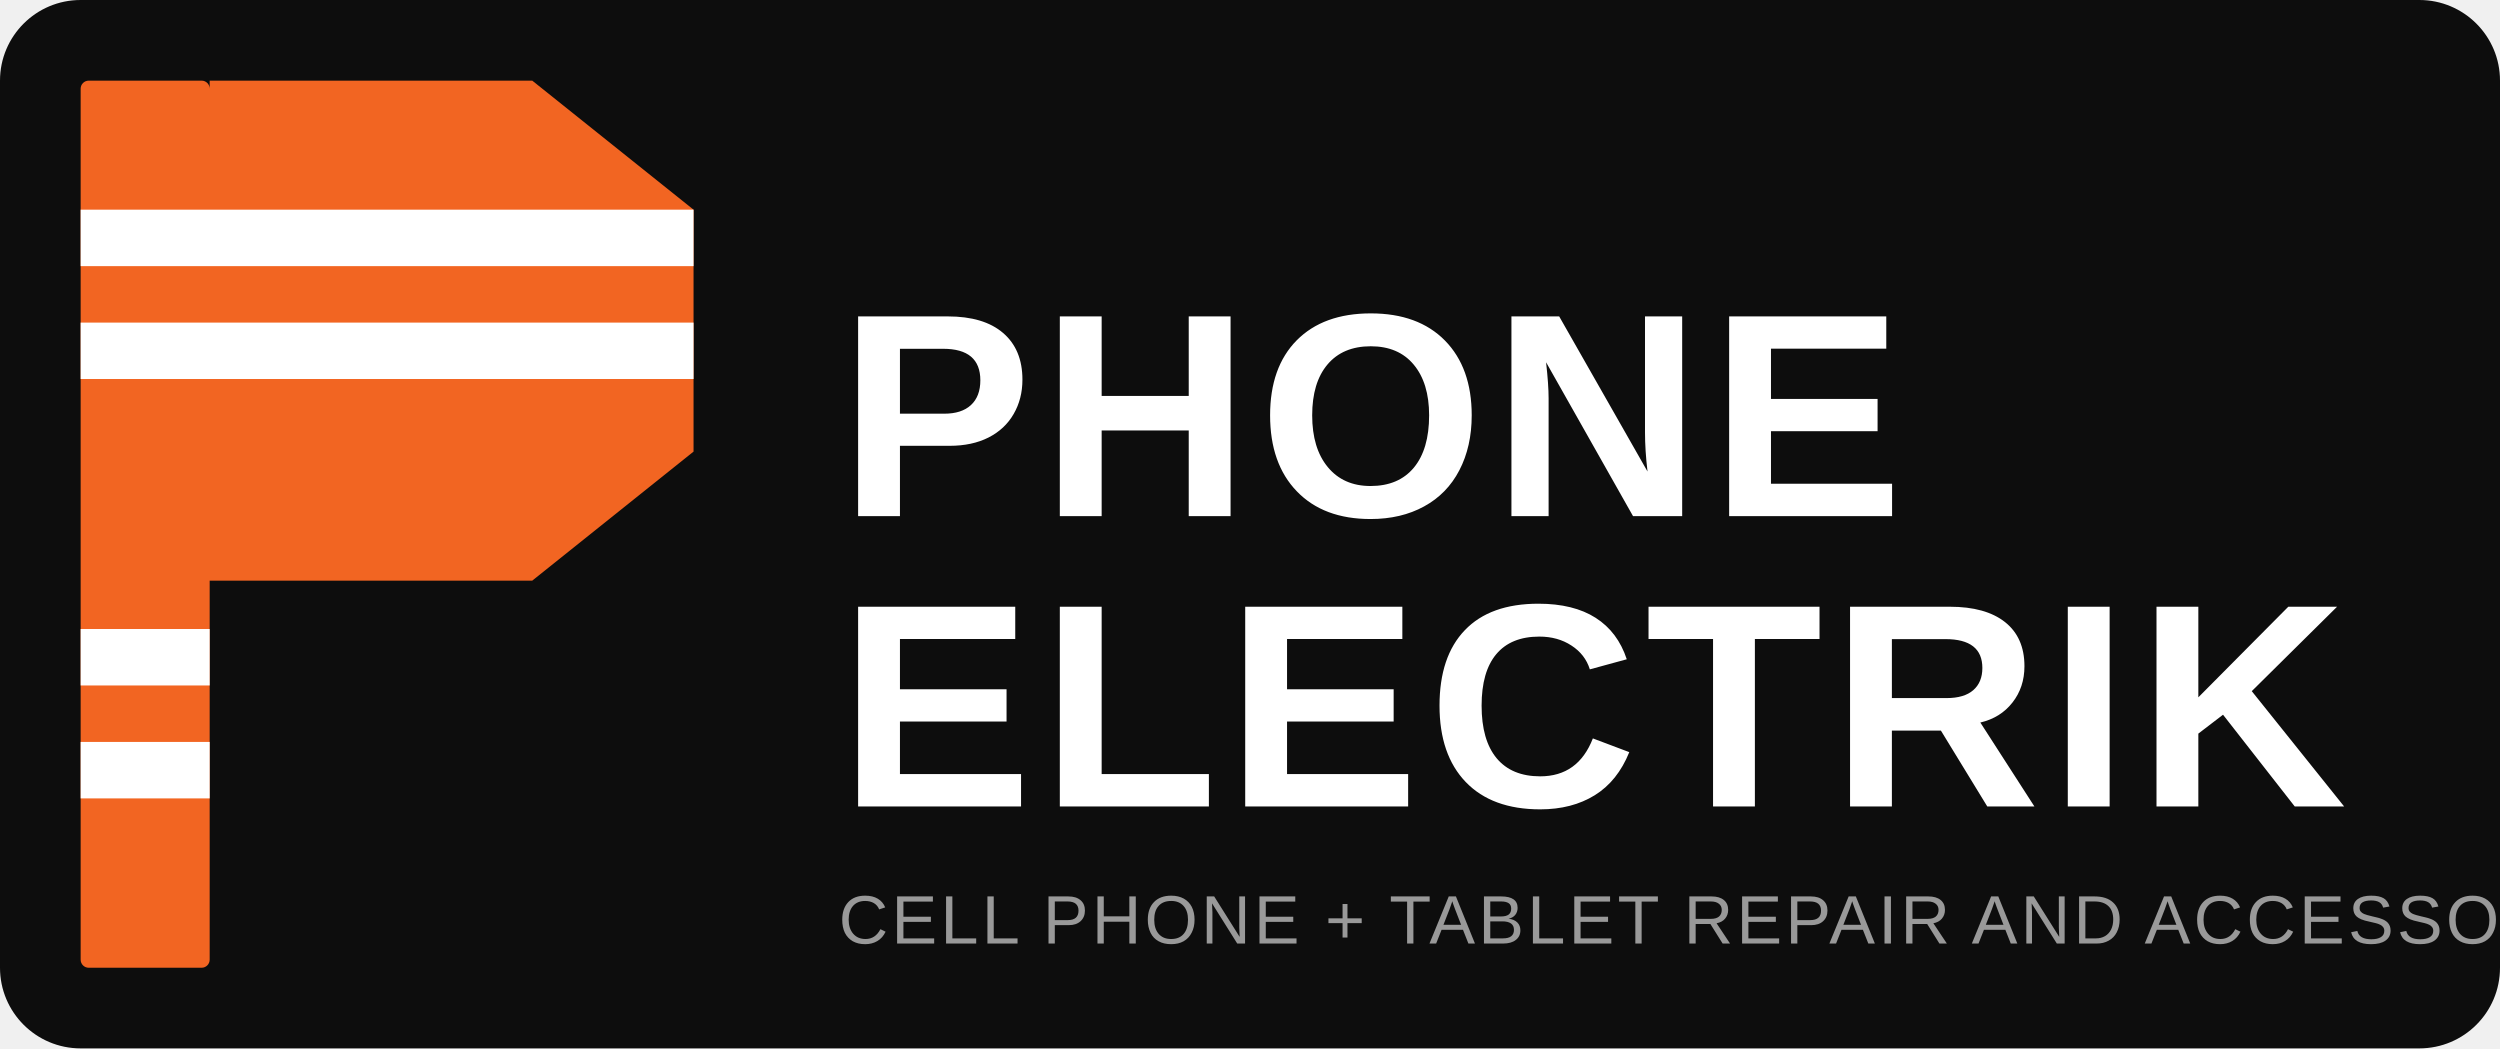
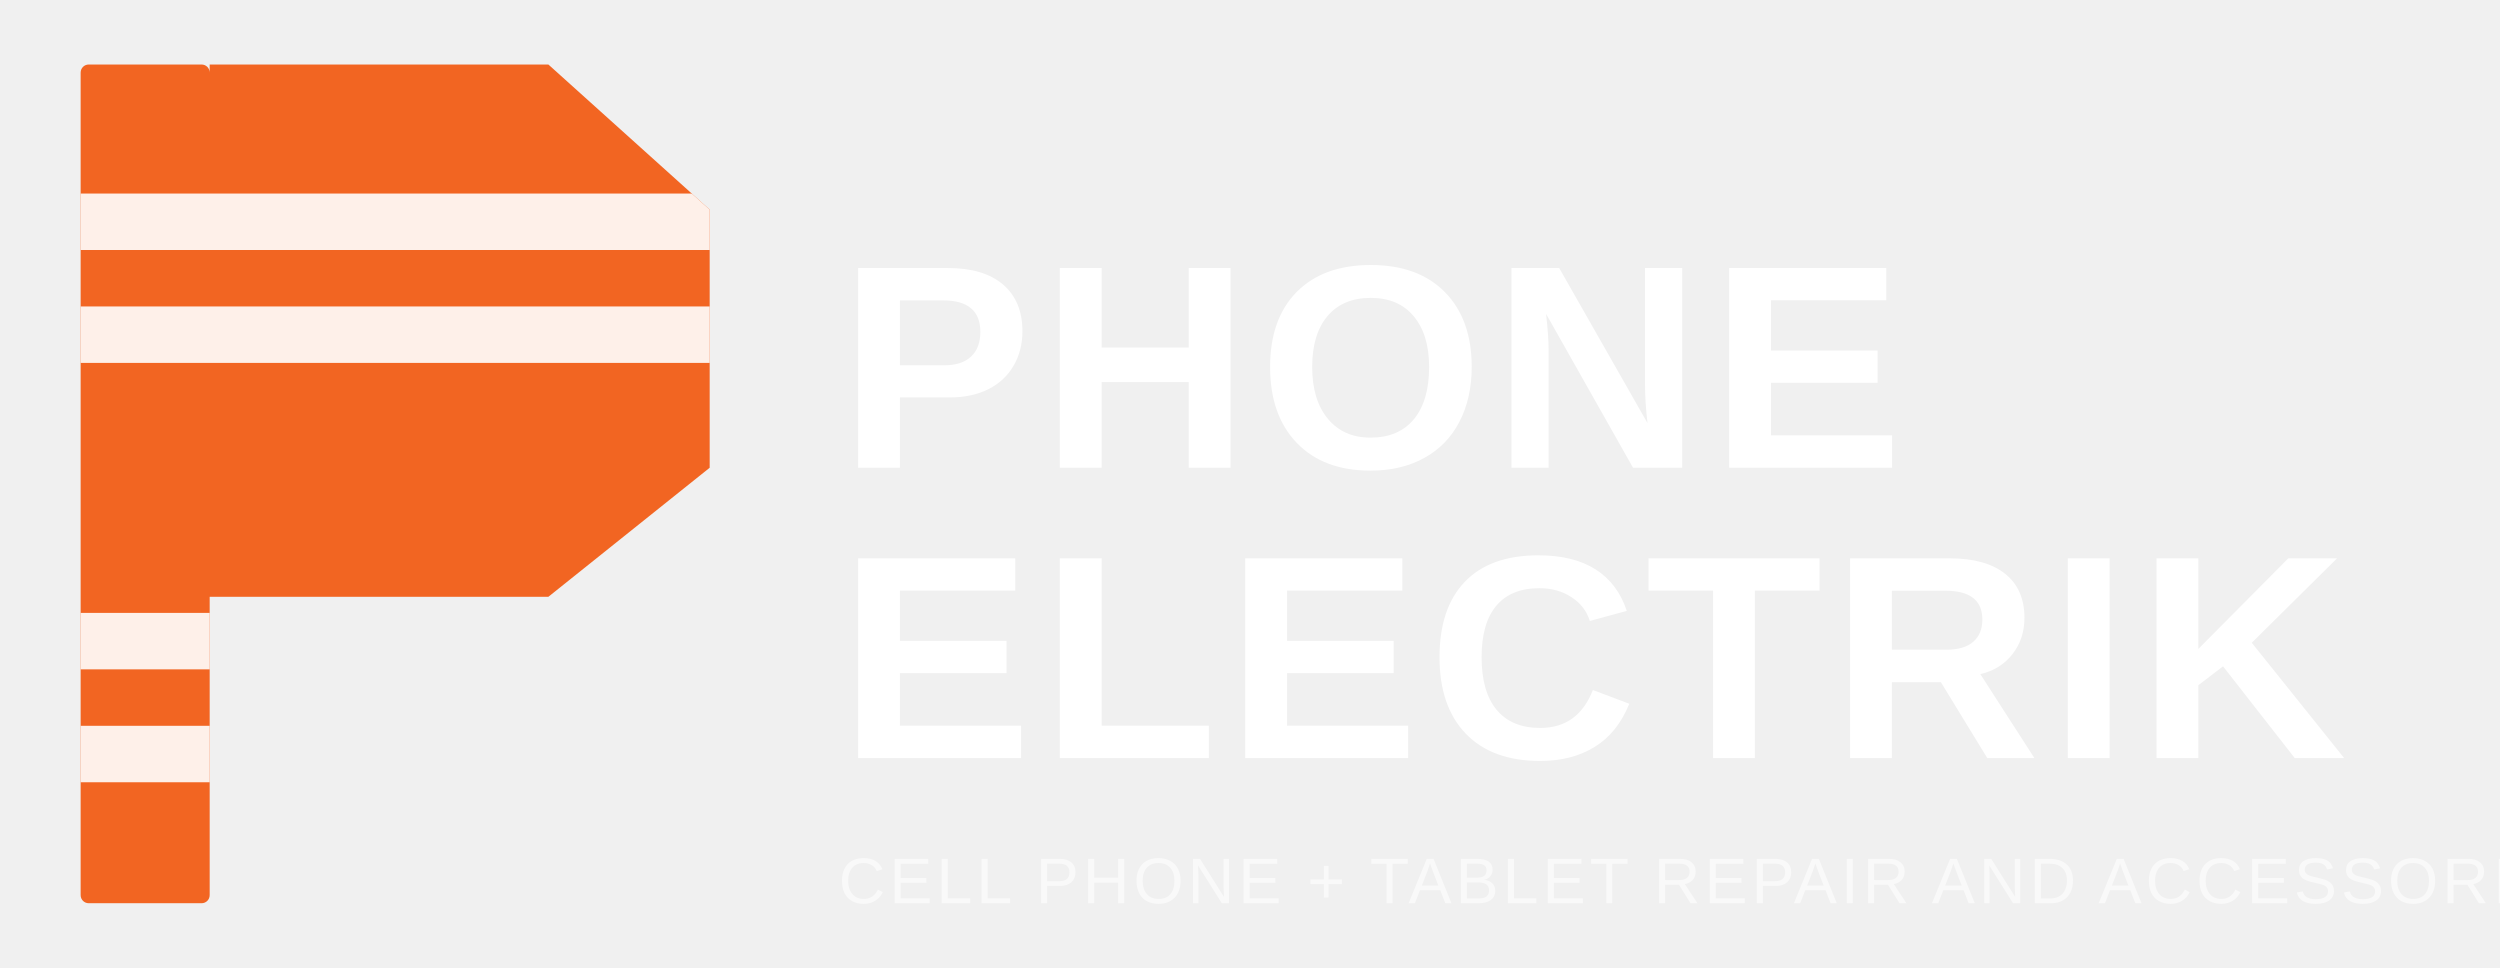
- <svg xmlns="http://www.w3.org/2000/svg" viewBox="0 0 310 130" width="310" height="130">
-   <rect width="310" height="130" fill="#0d0d0d" rx="10" />
+ <svg xmlns="http://www.w3.org/2000/svg" viewBox="0 0 310 120" width="310" height="120">
  <defs>
    <clipPath id="p-logo">
-       <rect x="10" y="10" width="16" height="110" rx="1" />
-       <polygon points="26,10 66,10 86,26 86,56 66,72 26,72" />
+       <rect x="10" y="8" width="16" height="104" rx="1" />
+       <polygon points="26,8 68,8 88,26 88,58 68,74 26,74" />
    </clipPath>
  </defs>
-   <rect x="0" y="0" width="96" height="130" fill="#F26522" clip-path="url(#p-logo)" />
-   <g clip-path="url(#p-logo)" fill="white" opacity="1">
-     <rect x="0" y="26" width="96" height="7" />
-     <rect x="0" y="40" width="96" height="7" />
-     <rect x="0" y="78" width="96" height="7" />
-     <rect x="0" y="92" width="96" height="7" />
+   <rect x="0" y="0" width="96" height="120" fill="#F26522" clip-path="url(#p-logo)" />
+   <g clip-path="url(#p-logo)" fill="white" opacity="0.9">
+     <rect x="0" y="24" width="96" height="7" />
+     <rect x="0" y="38" width="96" height="7" />
+     <rect x="0" y="76" width="96" height="7" />
+     <rect x="0" y="90" width="96" height="7" />
  </g>
-   <text x="104" y="64" font-family="Arial Black, 'Arial Bold', Arial, sans-serif" font-weight="900" font-size="36" fill="white" letter-spacing="1">PHONE</text>
-   <text x="104" y="100" font-family="Arial Black, 'Arial Bold', Arial, sans-serif" font-weight="900" font-size="36" fill="white" letter-spacing="1">ELECTRIK</text>
-   <text x="104" y="117" font-family="Arial, sans-serif" font-weight="400" font-size="8.5" fill="#999999" letter-spacing="0.4">CELL PHONE + TABLET REPAIR AND ACCESSORIES</text>
+   <text x="104" y="58" font-family="Arial Black, 'Arial Bold', Arial, sans-serif" font-weight="900" font-size="36" fill="white" letter-spacing="1">PHONE</text>
+   <text x="104" y="94" font-family="Arial Black, 'Arial Bold', Arial, sans-serif" font-weight="900" font-size="36" fill="white" letter-spacing="1">ELECTRIK</text>
+   <text x="104" y="112" font-family="Arial, sans-serif" font-weight="500" font-size="8" fill="rgba(255,255,255,0.6)" letter-spacing="0.5">CELL PHONE + TABLET REPAIR AND ACCESSORIES</text>
</svg>
